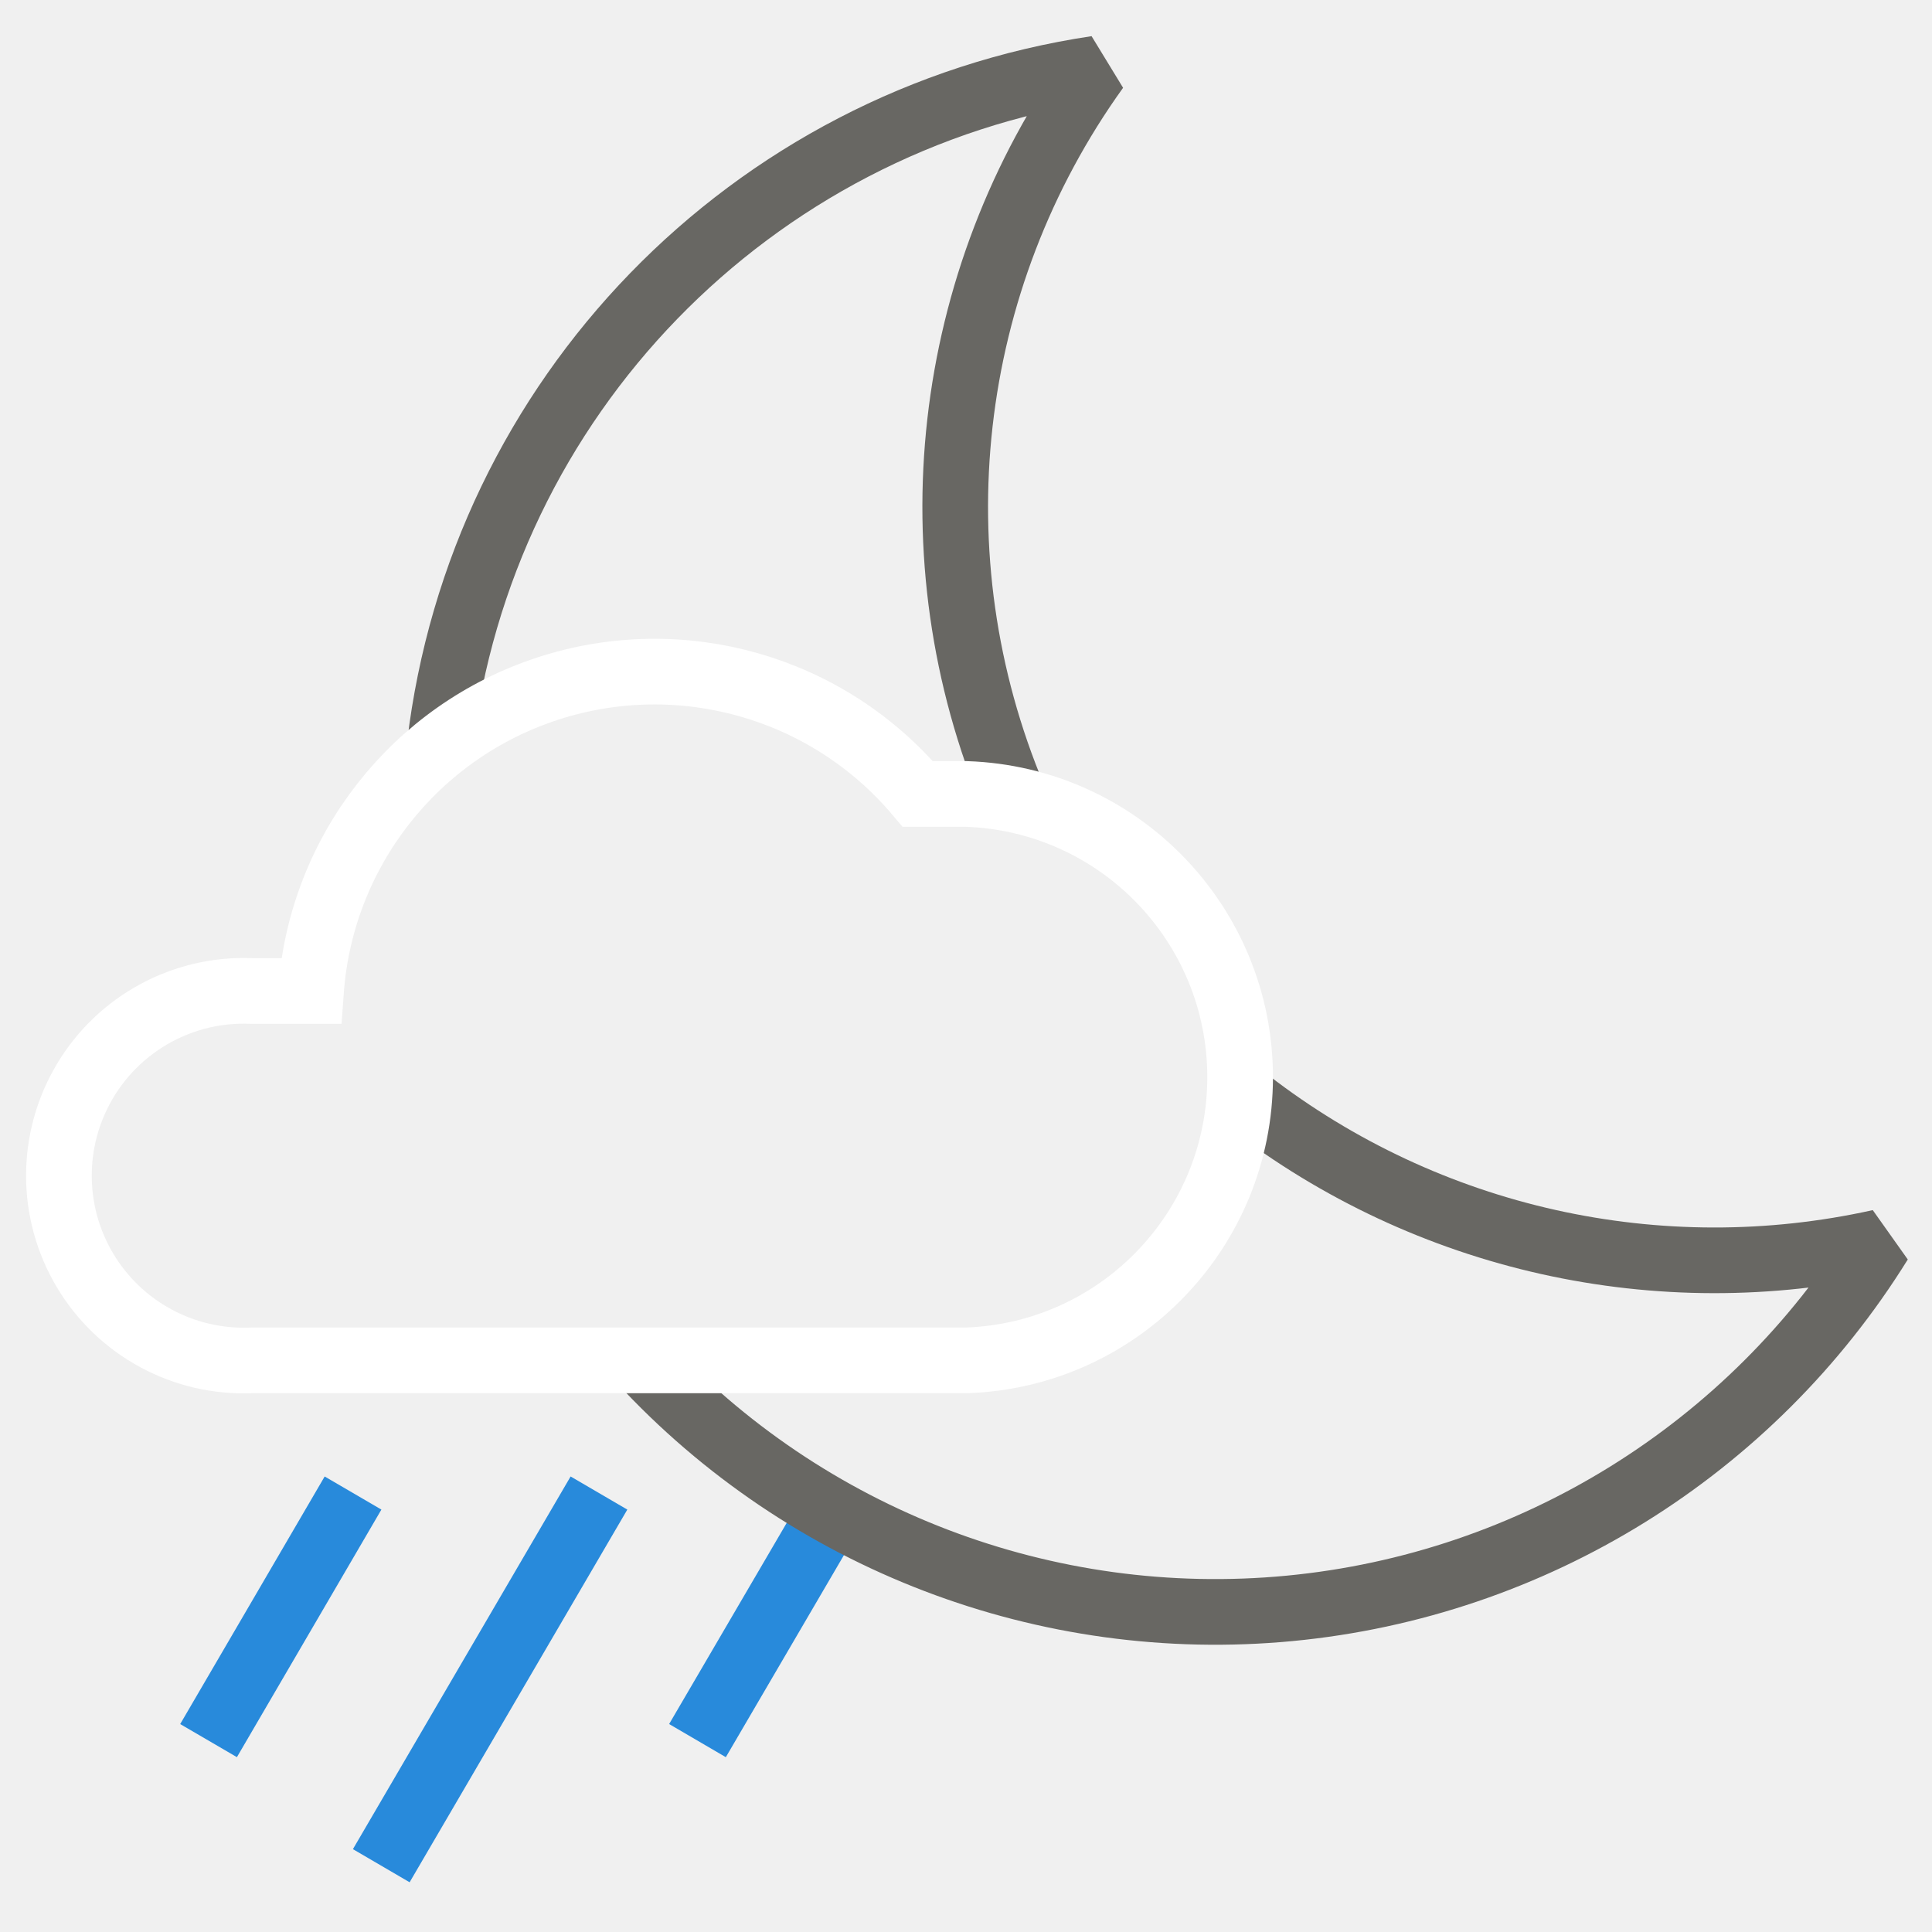
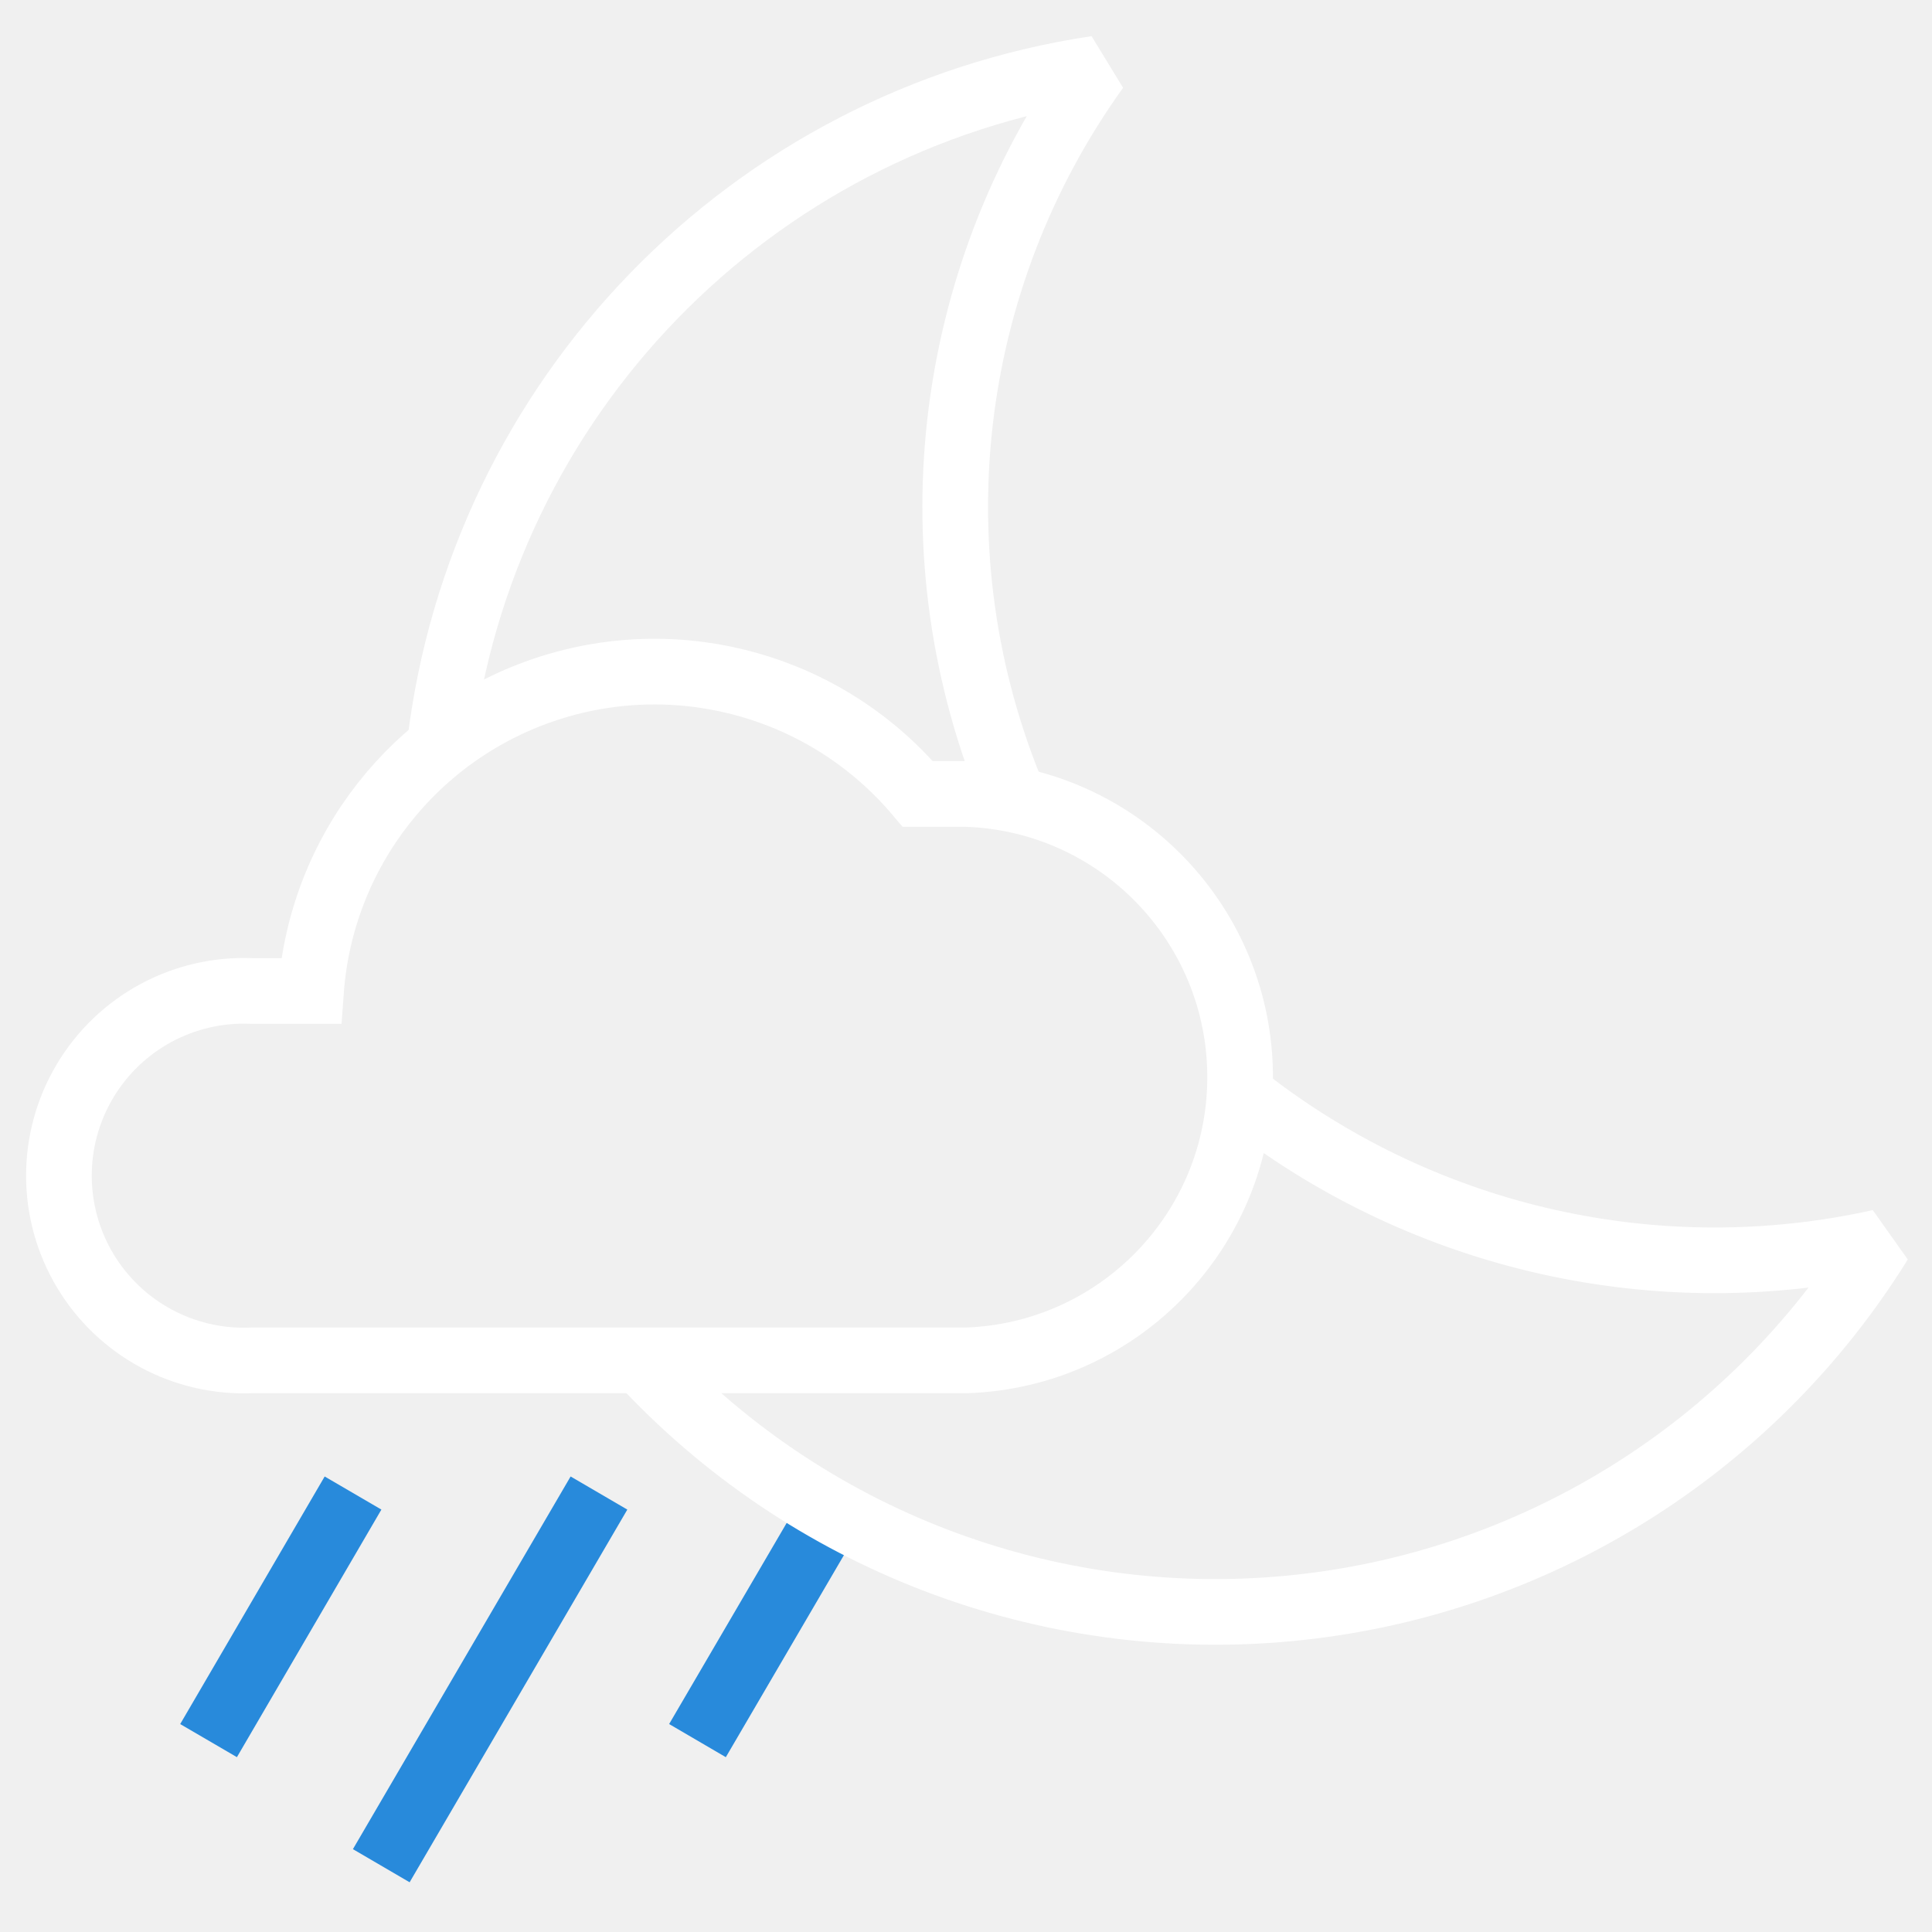
<svg xmlns="http://www.w3.org/2000/svg" width="288px" height="288px" viewBox="0 0 288 288" version="1.1">
  <g id="ICONS-/-Forecast-/-Color-/-39-Partly-Cloudy-with-Showers-Night-LK" stroke="none" stroke-width="1" fill="none" fill-rule="evenodd">
    <g id="Partly-cloudy-w--showers" transform="translate(8, 10)" stroke-width="9.789">
      <path d="M23.089,249.471 L44.626,212.564" id="Path" stroke="#288ADB" />
      <path d="M95.972,249.471 L115.942,215.305" id="Path" stroke="#288ADB" />
      <path d="M48.835,268.119 L81.287,212.564" id="Path" stroke="#288ADB" />
-       <path d="M87.504,192.789 C112.206,219.541 147.987,233.216 184.234,229.758 C220.481,226.3 253.032,206.107 272.231,175.168 C239.294,182.487 204.808,174.794 178.105,154.17" id="Path" stroke="#686763" stroke-linejoin="bevel" />
-       <path d="M143.157,108.992 C128.041,73.071 132.695,31.874 155.443,0.231 C103.793,7.964 63.702,49.298 57.548,101.16" id="Path" stroke="#686763" stroke-linejoin="bevel" />
+       <path d="M87.504,192.789 C112.206,219.541 147.987,233.216 184.234,229.758 C220.481,226.3 253.032,206.107 272.231,175.168 C239.294,182.487 204.808,174.794 178.105,154.17" id="Path" stroke="#FFFFFF" stroke-linejoin="bevel" />
+       <path d="M143.157,108.992 C128.041,73.071 132.695,31.874 155.443,0.231 C103.793,7.964 63.702,49.298 57.548,101.16" id="Path" stroke="#FFFFFF" stroke-linejoin="bevel" />
      <path d="M136.059,192.789 C158.816,192.014 176.863,173.342 176.863,150.572 C176.863,127.803 158.816,109.13 136.059,108.355 L128.815,108.355 C115.353,92.398 93.57,86.181 73.714,92.628 C53.858,99.075 39.881,116.902 38.361,137.724 L29.501,137.724 C19.388,137.297 9.854,142.45 4.67,151.144 C-0.513,159.838 -0.513,170.675 4.67,179.369 C9.854,188.064 19.388,193.216 29.501,192.789 L136.059,192.789 Z" id="Path" stroke="#FFFFFF" />
    </g>
  </g>
</svg>
